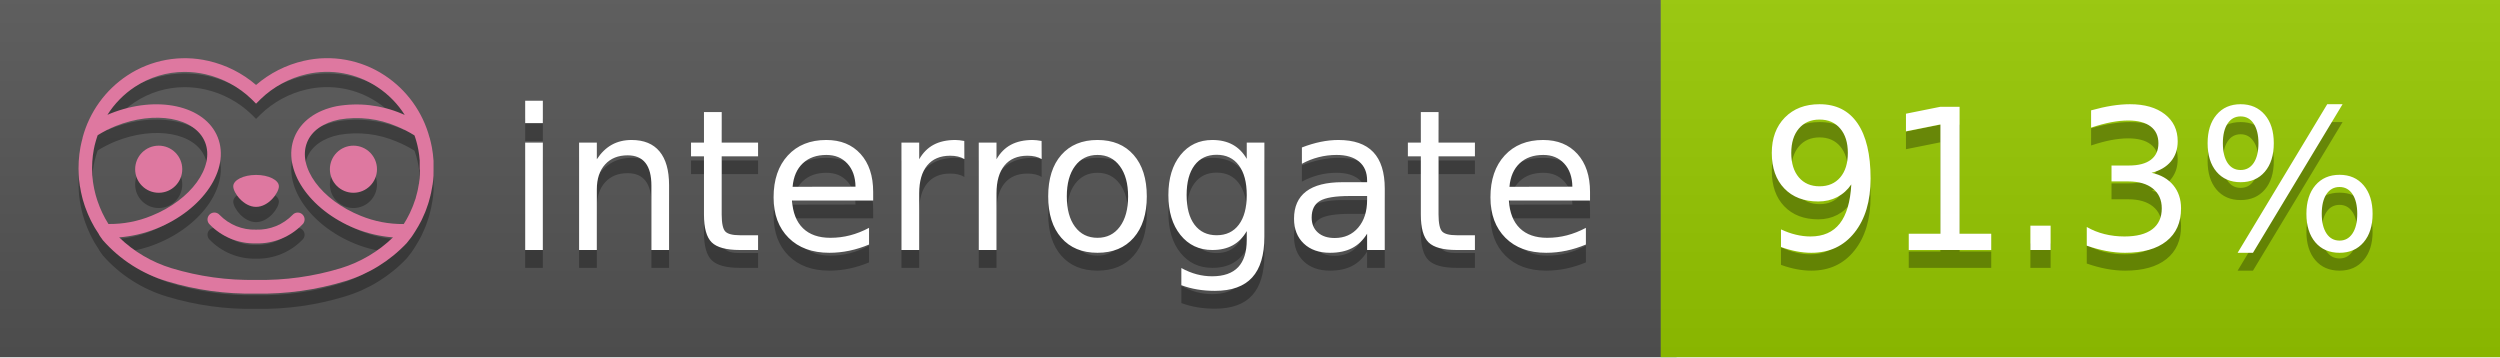
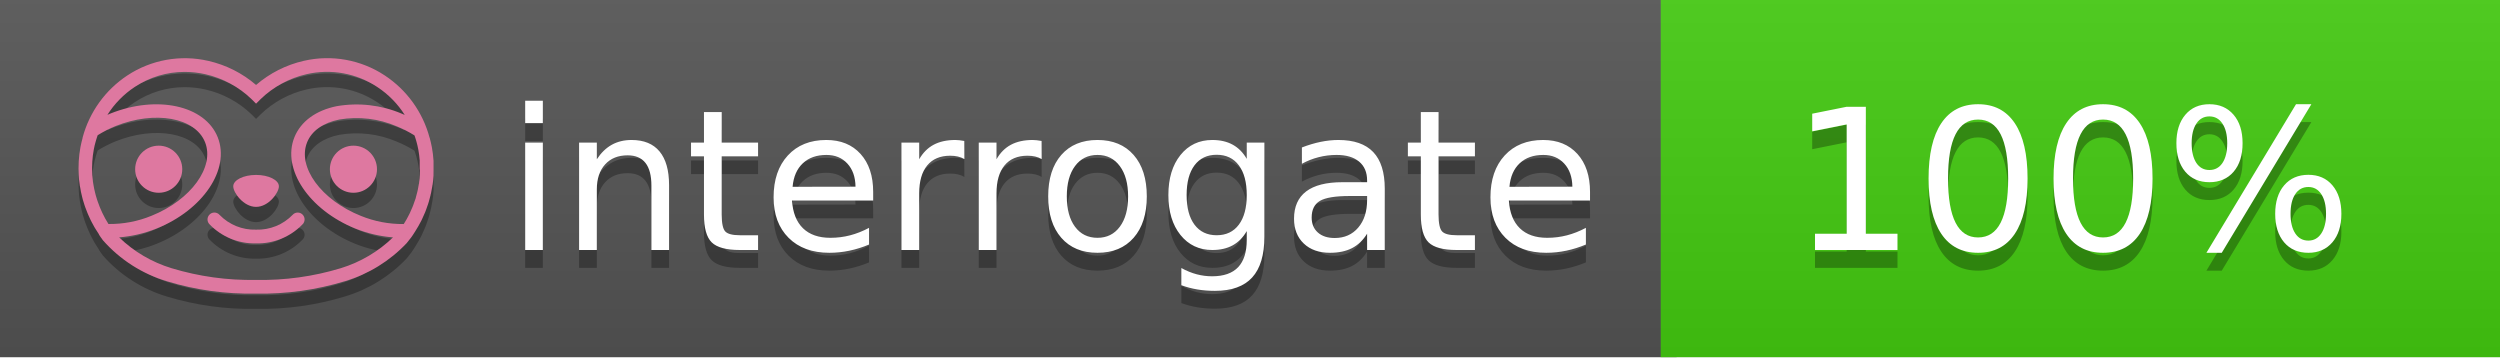
<svg xmlns="http://www.w3.org/2000/svg" width="140" height="20" viewBox="0 0 140 20" version="1.1" xml:space="preserve" style="fill-rule:evenodd;clip-rule:evenodd;stroke-linejoin:round;stroke-miterlimit:2;">
  <g transform="matrix(1,0,0,1,22,0)">
    <g id="backgrounds" transform="matrix(1.32789,0,0,1,-22.3892,0)">
      <rect x="0" y="0" width="71" height="20" style="fill:rgb(85,85,85);" />
    </g>
-     <rect x="71" y="0" width="47" height="20" data-interrogate="color" style="fill:#97CA00" />
+     <rect x="71" y="0" width="47" height="20" data-interrogate="color" style="fill:#4c1" />
    <g transform="matrix(1.19746,0,0,1,-22.3744,-4.85723e-16)">
      <rect x="0" y="0" width="118" height="20" style="fill:url(#_Linear1);" />
    </g>
  </g>
  <g fill="#fff" text-anchor="middle" font-family="DejaVu Sans,Verdana,Geneva,sans-serif" font-size="110">
    <text x="590" y="150" fill="#010101" fill-opacity=".3" transform="scale(.1)" textLength="610">interrogate</text>
    <text x="590" y="140" transform="scale(.1)" textLength="610">interrogate</text>
-     <text x="1160" y="150" fill="#010101" fill-opacity=".3" transform="scale(.1)" textLength="370" data-interrogate="result">91.3%</text>
-     <text x="1160" y="140" transform="scale(.1)" textLength="370" data-interrogate="result">91.3%</text>
+     <text x="1160" y="150" fill="#010101" fill-opacity=".3" transform="scale(.1)" textLength="330" data-interrogate="result">100%</text>
+     <text x="1160" y="140" transform="scale(.1)" textLength="330" data-interrogate="result">100%</text>
  </g>
  <g id="logo-shadow" transform="matrix(0.854876,0,0,0.854876,-6.73514,1.732)">
    <g transform="matrix(0.299012,0,0,0.299012,9.70229,-6.68582)">
      <path d="M50,64.25C52.76,64.25 55,61.13 55,59.75C55,58.37 52.76,57.25 50,57.25C47.24,57.25 45,58.37 45,59.75C45,61.13 47.24,64.25 50,64.25Z" style="fill:rgb(1,1,1);fill-opacity:0.3;fill-rule:nonzero;" />
    </g>
    <g transform="matrix(0.299012,0,0,0.299012,9.70229,-6.68582)">
      <path d="M88,49.05C86.506,43.475 83.018,38.638 78.2,35.46C72.969,32.002 66.539,30.844 60.43,32.26C56.576,33.145 52.995,34.958 50,37.54C46.998,34.958 43.411,33.149 39.55,32.27C33.441,30.853 27.011,32.011 21.78,35.47C16.97,38.652 13.489,43.489 12,49.06L12,49.13C11.82,49.79 11.66,50.46 11.53,51.13C11.146,53.207 11.021,55.323 11.16,57.43C11.16,58.03 11.26,58.63 11.34,59.23C11.34,59.51 11.43,59.79 11.48,60.07C11.53,60.35 11.58,60.68 11.64,60.98C11.7,61.28 11.8,61.69 11.89,62.05C11.98,62.41 11.99,62.47 12.05,62.68C12.16,63.07 12.28,63.46 12.41,63.84L12.58,64.34C12.72,64.74 12.88,65.14 13.04,65.53L13.23,65.98C13.403,66.373 13.583,66.767 13.77,67.16L13.99,67.59C14.19,67.97 14.39,68.35 14.61,68.73L14.87,69.15C15.1,69.52 15.33,69.89 15.58,70.26L15.58,70.32L15.99,70.93C16.14,71.14 16.29,71.36 16.45,71.57C20.206,75.83 25.086,78.95 30.53,80.57C36.839,82.48 43.41,83.385 50,83.25C56.599,83.374 63.177,82.456 69.49,80.53C74.644,78.978 79.303,76.102 83,72.19C83.34,71.78 83.65,71.35 84,70.92L84.18,70.66L84.33,70.44L84.41,70.32C84.55,70.12 84.67,69.9 84.81,69.7C85.07,69.3 85.32,68.89 85.55,68.48C85.78,68.07 86.02,67.65 86.23,67.22C86.31,67.05 86.39,66.88 86.47,66.7C86.67,66.28 86.85,65.87 87.03,65.44L87.23,64.92C87.397,64.487 87.55,64.05 87.69,63.61L87.85,63.09C87.98,62.64 88.1,62.19 88.21,61.74C88.21,61.57 88.3,61.39 88.33,61.22C88.43,60.75 88.52,60.22 88.6,59.79C88.6,59.64 88.66,59.49 88.68,59.33C88.77,58.71 88.84,58.08 88.88,57.45L88.88,54.17C88.817,53.164 88.693,52.162 88.51,51.17C88.38,50.5 88.23,49.84 88.05,49.17L88,49.05ZM85.89,56.44L85.89,57.23C85.89,57.78 85.79,58.32 85.72,58.86C85.72,59.01 85.72,59.15 85.65,59.3C85.59,59.7 85.51,60.11 85.43,60.51L85.32,60.99C85.23,61.38 85.12,61.77 85.01,62.16C85.01,62.31 84.93,62.46 84.88,62.6C84.74,63.04 84.59,63.47 84.42,63.9L84.27,64.28C84.1,64.71 83.91,65.14 83.71,65.56C83.51,65.98 83.43,66.12 83.28,66.4L83.01,66.91C82.83,67.223 82.643,67.537 82.45,67.85L82.35,68.01C79.121,68.047 75.918,67.434 72.93,66.21C64.27,62.74 59,55.52 61.18,50.11C62.18,47.6 64.7,45.82 68.26,45.11C72.489,44.395 76.835,44.908 80.78,46.59C82.141,47.144 83.453,47.813 84.7,48.59C84.76,48.76 84.82,48.93 84.88,49.1C84.94,49.27 85.05,49.63 85.12,49.9C85.28,50.5 85.44,51.1 85.55,51.73C85.691,52.507 85.792,53.292 85.85,54.08L85.85,55.89C85.85,56.12 85.91,56.25 85.91,56.45L85.89,56.44ZM17.66,68C16.668,66.435 15.869,64.756 15.28,63L15.17,62.68C15.06,62.35 14.96,62.01 14.87,61.68C14.823,61.493 14.777,61.31 14.73,61.13C14.66,60.84 14.59,60.55 14.53,60.27C14.47,59.99 14.43,59.72 14.38,59.44C14.33,59.16 14.3,59 14.27,58.78C14.2,58.27 14.15,57.78 14.11,57.23L14.11,57.03C14.008,55.236 14.122,53.437 14.45,51.67C14.56,51.06 14.71,50.46 14.88,49.87C14.96,49.59 15.04,49.32 15.13,49.05C15.22,48.78 15.24,48.72 15.3,48.55C16.548,47.774 17.859,47.105 19.22,46.55C27.86,43.09 36.65,44.67 38.82,50.08C40.99,55.49 35.73,62.74 27.09,66.2C24.101,67.431 20.893,68.043 17.66,68ZM68.57,77.68C62.554,79.508 56.287,80.376 50,80.25C43.737,80.37 37.495,79.506 31.5,77.69C27.185,76.38 23.243,74.062 20,70.93C22.815,70.706 25.58,70.055 28.2,69C38.37,64.92 44.39,56 41.6,49C38.81,42 28.27,39.72 18.1,43.8L17.43,44.09C18.973,41.648 21.019,39.561 23.43,37.97C26.671,35.824 30.473,34.68 34.36,34.68C35.884,34.681 37.404,34.852 38.89,35.19C42.694,36.049 46.191,37.935 49,40.64L50,41.64L51,40.64C53.797,37.937 57.279,36.049 61.07,35.18C66.402,33.947 72.014,34.968 76.57,38C78.98,39.588 81.026,41.671 82.57,44.11L81.9,43.82C77.409,41.921 72.464,41.355 67.66,42.19C63.08,43.12 59.79,45.54 58.39,49.02C55.6,55.97 61.62,64.94 71.79,69.02C74.414,70.07 77.182,70.714 80,70.93C76.776,74.05 72.859,76.363 68.57,77.68Z" style="fill:rgb(1,1,1);fill-opacity:0.3;fill-rule:nonzero;" />
    </g>
    <g transform="matrix(0.299012,0,0,0.299012,9.70229,-6.68582)">
      <circle cx="71.33" cy="56" r="5.16" style="fill:rgb(1,1,1);fill-opacity:0.3;" />
    </g>
    <g transform="matrix(0.299012,0,0,0.299012,9.70229,-6.68582)">
      <circle cx="28.67" cy="56" r="5.16" style="fill:rgb(1,1,1);fill-opacity:0.3;" />
    </g>
    <g transform="matrix(0.299012,0,0,0.299012,9.70229,-6.68582)">
      <path d="M58,66C55.912,68.161 53.003,69.339 50,69.24C46.997,69.339 44.088,68.161 42,66C41.714,65.677 41.302,65.491 40.87,65.491C40.042,65.491 39.361,66.172 39.361,67C39.361,67.368 39.496,67.724 39.74,68C42.403,70.804 46.134,72.35 50,72.25C53.862,72.347 57.59,70.802 60.25,68C60.495,67.725 60.63,67.369 60.63,67C60.63,66.174 59.951,65.495 59.125,65.495C58.695,65.495 58.285,65.679 58,66Z" style="fill:rgb(1,1,1);fill-opacity:0.3;fill-rule:nonzero;" />
    </g>
  </g>
  <g id="logo-pink" transform="matrix(0.854876,0,0,0.854876,-6.73514,0.877124)">
    <g transform="matrix(0.299012,0,0,0.299012,9.70229,-6.68582)">
      <path d="M50,64.25C52.76,64.25 55,61.13 55,59.75C55,58.37 52.76,57.25 50,57.25C47.24,57.25 45,58.37 45,59.75C45,61.13 47.24,64.25 50,64.25Z" style="fill:rgb(222,120,160);fill-rule:nonzero;" />
    </g>
    <g transform="matrix(0.299012,0,0,0.299012,9.70229,-6.68582)">
      <path d="M88,49.05C86.506,43.475 83.018,38.638 78.2,35.46C72.969,32.002 66.539,30.844 60.43,32.26C56.576,33.145 52.995,34.958 50,37.54C46.998,34.958 43.411,33.149 39.55,32.27C33.441,30.853 27.011,32.011 21.78,35.47C16.97,38.652 13.489,43.489 12,49.06L12,49.13C11.82,49.79 11.66,50.46 11.53,51.13C11.146,53.207 11.021,55.323 11.16,57.43C11.16,58.03 11.26,58.63 11.34,59.23C11.34,59.51 11.43,59.79 11.48,60.07C11.53,60.35 11.58,60.68 11.64,60.98C11.7,61.28 11.8,61.69 11.89,62.05C11.98,62.41 11.99,62.47 12.05,62.68C12.16,63.07 12.28,63.46 12.41,63.84L12.58,64.34C12.72,64.74 12.88,65.14 13.04,65.53L13.23,65.98C13.403,66.373 13.583,66.767 13.77,67.16L13.99,67.59C14.19,67.97 14.39,68.35 14.61,68.73L14.87,69.15C15.1,69.52 15.33,69.89 15.58,70.26L15.58,70.32L15.99,70.93C16.14,71.14 16.29,71.36 16.45,71.57C20.206,75.83 25.086,78.95 30.53,80.57C36.839,82.48 43.41,83.385 50,83.25C56.599,83.374 63.177,82.456 69.49,80.53C74.644,78.978 79.303,76.102 83,72.19C83.34,71.78 83.65,71.35 84,70.92L84.18,70.66L84.33,70.44L84.41,70.32C84.55,70.12 84.67,69.9 84.81,69.7C85.07,69.3 85.32,68.89 85.55,68.48C85.78,68.07 86.02,67.65 86.23,67.22C86.31,67.05 86.39,66.88 86.47,66.7C86.67,66.28 86.85,65.87 87.03,65.44L87.23,64.92C87.397,64.487 87.55,64.05 87.69,63.61L87.85,63.09C87.98,62.64 88.1,62.19 88.21,61.74C88.21,61.57 88.3,61.39 88.33,61.22C88.43,60.75 88.52,60.22 88.6,59.79C88.6,59.64 88.66,59.49 88.68,59.33C88.77,58.71 88.84,58.08 88.88,57.45L88.88,54.17C88.817,53.164 88.693,52.162 88.51,51.17C88.38,50.5 88.23,49.84 88.05,49.17L88,49.05ZM85.89,56.44L85.89,57.23C85.89,57.78 85.79,58.32 85.72,58.86C85.72,59.01 85.72,59.15 85.65,59.3C85.59,59.7 85.51,60.11 85.43,60.51L85.32,60.99C85.23,61.38 85.12,61.77 85.01,62.16C85.01,62.31 84.93,62.46 84.88,62.6C84.74,63.04 84.59,63.47 84.42,63.9L84.27,64.28C84.1,64.71 83.91,65.14 83.71,65.56C83.51,65.98 83.43,66.12 83.28,66.4L83.01,66.91C82.83,67.223 82.643,67.537 82.45,67.85L82.35,68.01C79.121,68.047 75.918,67.434 72.93,66.21C64.27,62.74 59,55.52 61.18,50.11C62.18,47.6 64.7,45.82 68.26,45.11C72.489,44.395 76.835,44.908 80.78,46.59C82.141,47.144 83.453,47.813 84.7,48.59C84.76,48.76 84.82,48.93 84.88,49.1C84.94,49.27 85.05,49.63 85.12,49.9C85.28,50.5 85.44,51.1 85.55,51.73C85.691,52.507 85.792,53.292 85.85,54.08L85.85,55.89C85.85,56.12 85.91,56.25 85.91,56.45L85.89,56.44ZM17.66,68C16.668,66.435 15.869,64.756 15.28,63L15.17,62.68C15.06,62.35 14.96,62.01 14.87,61.68C14.823,61.493 14.777,61.31 14.73,61.13C14.66,60.84 14.59,60.55 14.53,60.27C14.47,59.99 14.43,59.72 14.38,59.44C14.33,59.16 14.3,59 14.27,58.78C14.2,58.27 14.15,57.78 14.11,57.23L14.11,57.03C14.008,55.236 14.122,53.437 14.45,51.67C14.56,51.06 14.71,50.46 14.88,49.87C14.96,49.59 15.04,49.32 15.13,49.05C15.22,48.78 15.24,48.72 15.3,48.55C16.548,47.774 17.859,47.105 19.22,46.55C27.86,43.09 36.65,44.67 38.82,50.08C40.99,55.49 35.73,62.74 27.09,66.2C24.101,67.431 20.893,68.043 17.66,68ZM68.57,77.68C62.554,79.508 56.287,80.376 50,80.25C43.737,80.37 37.495,79.506 31.5,77.69C27.185,76.38 23.243,74.062 20,70.93C22.815,70.706 25.58,70.055 28.2,69C38.37,64.92 44.39,56 41.6,49C38.81,42 28.27,39.72 18.1,43.8L17.43,44.09C18.973,41.648 21.019,39.561 23.43,37.97C26.671,35.824 30.473,34.68 34.36,34.68C35.884,34.681 37.404,34.852 38.89,35.19C42.694,36.049 46.191,37.935 49,40.64L50,41.64L51,40.64C53.797,37.937 57.279,36.049 61.07,35.18C66.402,33.947 72.014,34.968 76.57,38C78.98,39.588 81.026,41.671 82.57,44.11L81.9,43.82C77.409,41.921 72.464,41.355 67.66,42.19C63.08,43.12 59.79,45.54 58.39,49.02C55.6,55.97 61.62,64.94 71.79,69.02C74.414,70.07 77.182,70.714 80,70.93C76.776,74.05 72.859,76.363 68.57,77.68Z" style="fill:rgb(222,120,160);fill-rule:nonzero;" />
    </g>
    <g transform="matrix(0.299012,0,0,0.299012,9.70229,-6.68582)">
      <circle cx="71.33" cy="56" r="5.16" style="fill:rgb(222,120,160);" />
    </g>
    <g transform="matrix(0.299012,0,0,0.299012,9.70229,-6.68582)">
      <circle cx="28.67" cy="56" r="5.16" style="fill:rgb(222,120,160);" />
    </g>
    <g transform="matrix(0.299012,0,0,0.299012,9.70229,-6.68582)">
      <path d="M58,66C55.912,68.161 53.003,69.339 50,69.24C46.997,69.339 44.088,68.161 42,66C41.714,65.677 41.302,65.491 40.87,65.491C40.042,65.491 39.361,66.172 39.361,67C39.361,67.368 39.496,67.724 39.74,68C42.403,70.804 46.134,72.35 50,72.25C53.862,72.347 57.59,70.802 60.25,68C60.495,67.725 60.63,67.369 60.63,67C60.63,66.174 59.951,65.495 59.125,65.495C58.695,65.495 58.285,65.679 58,66Z" style="fill:rgb(222,120,160);fill-rule:nonzero;" />
    </g>
  </g>
  <defs>
    <linearGradient id="_Linear1" x1="0" y1="0" x2="1" y2="0" gradientUnits="userSpaceOnUse" gradientTransform="matrix(1.22465e-15,20,-20,1.22465e-15,0,0)">
      <stop offset="0" style="stop-color:rgb(187,187,187);stop-opacity:0.1" />
      <stop offset="1" style="stop-color:black;stop-opacity:0.1" />
    </linearGradient>
  </defs>
</svg>
